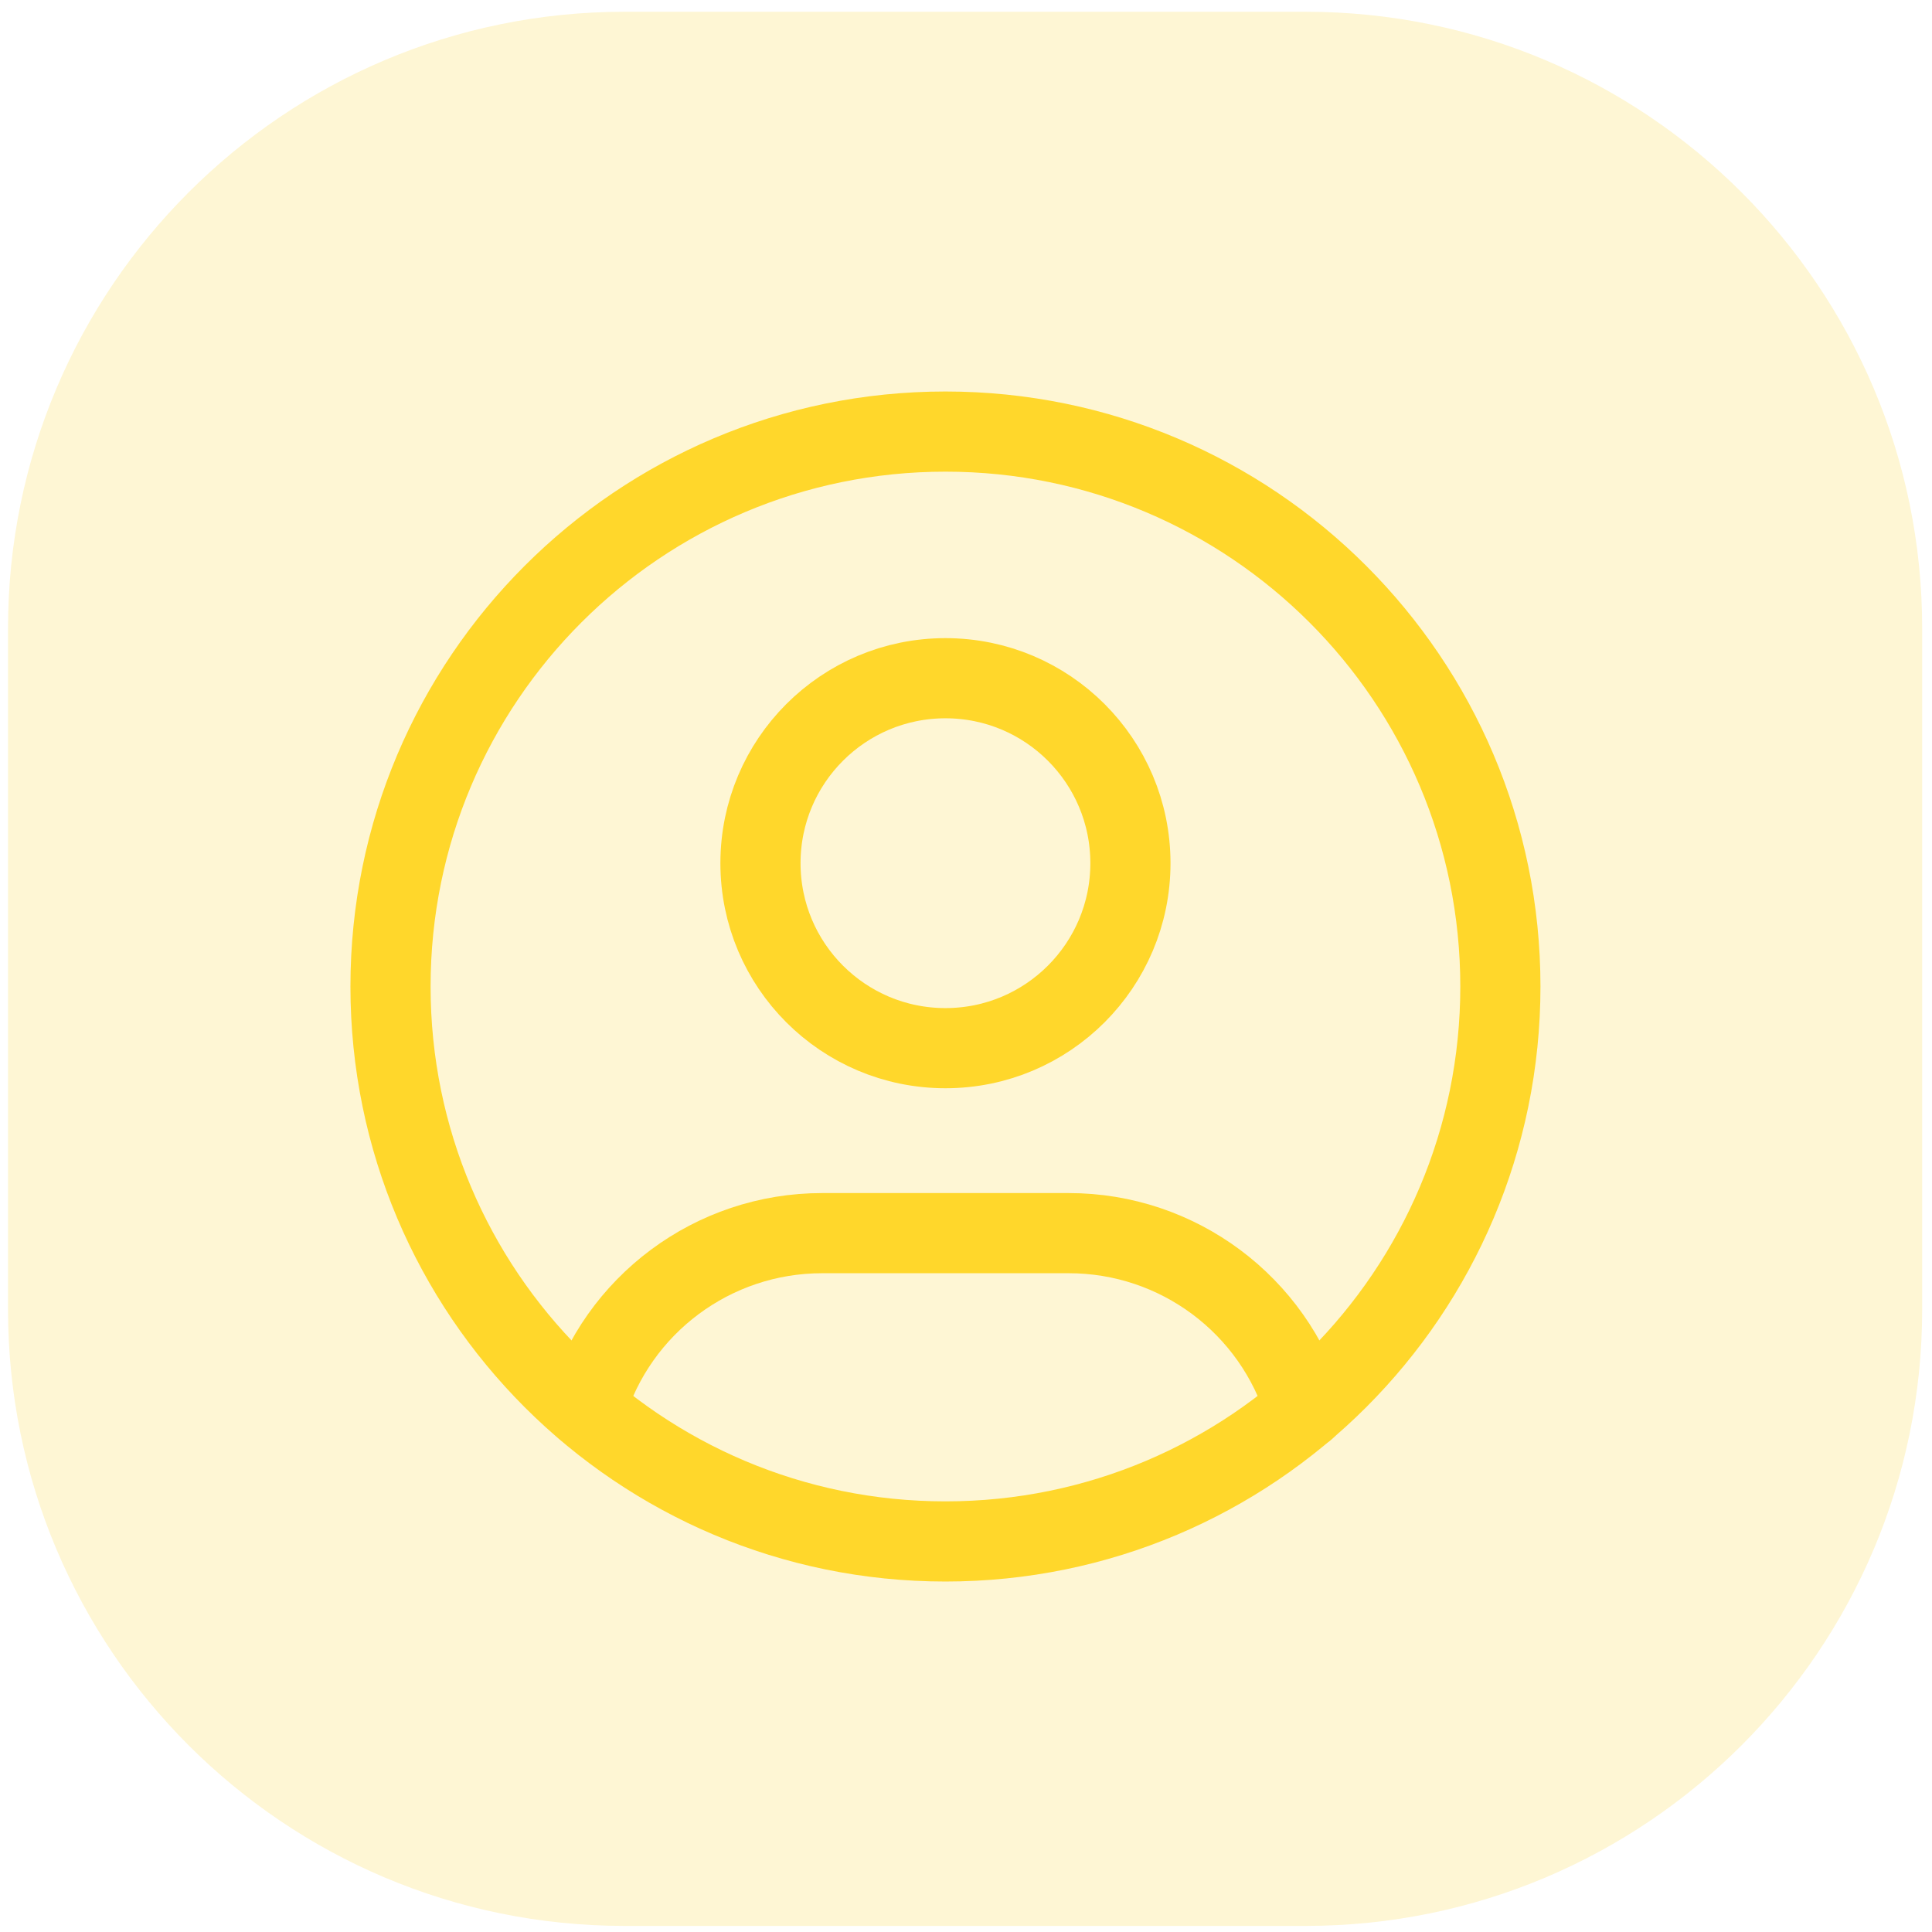
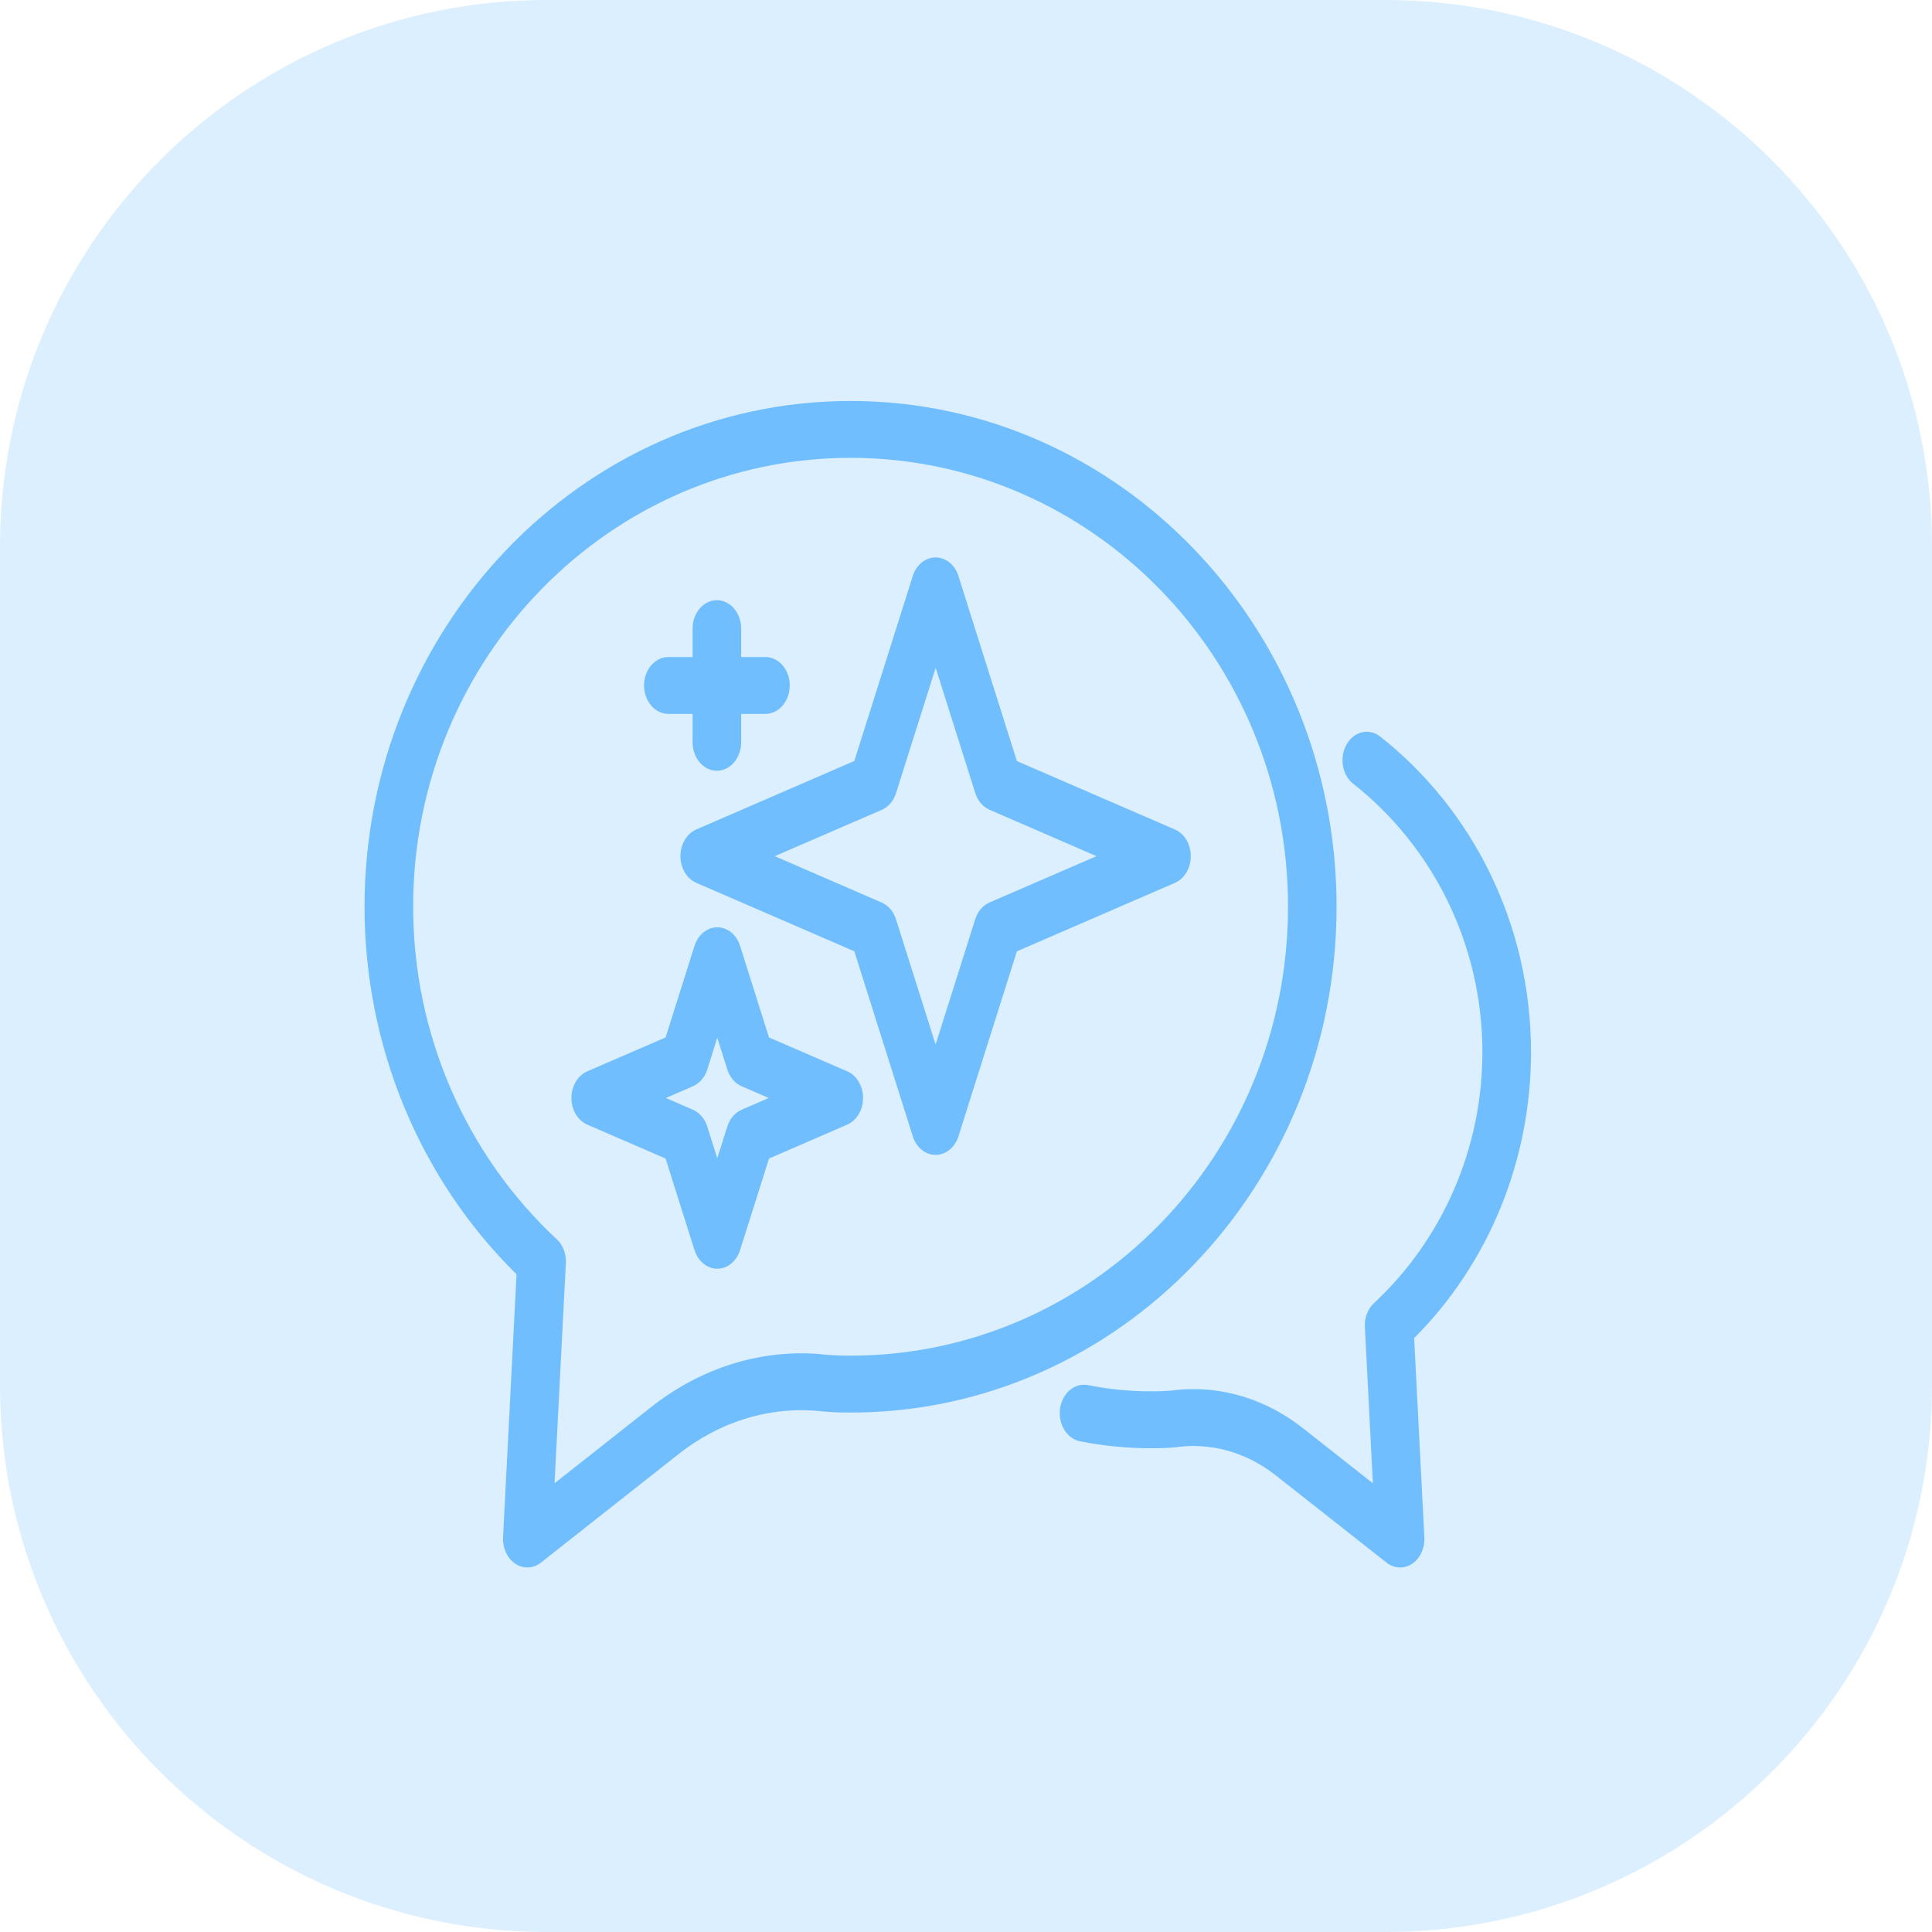
- <svg xmlns="http://www.w3.org/2000/svg" width="47" height="47" viewBox="0 0 47 47" fill="none">
-   <rect x="0.195" y="0.286" width="46.566" height="46.566" rx="15" fill="#FEF6D4" />
-   <circle cx="23" cy="23.999" r="13.5" stroke="#FFD72B" stroke-width="1.95" stroke-linecap="round" stroke-linejoin="round" />
-   <circle cx="23" cy="20.999" r="4.5" stroke="#FFD72B" stroke-width="1.95" stroke-linecap="round" stroke-linejoin="round" />
-   <path d="M14.252 34.273C15.014 31.735 17.351 29.998 20 29.999H26C28.653 29.998 30.991 31.74 31.751 34.282" stroke="#FFD72B" stroke-width="1.95" stroke-linecap="round" stroke-linejoin="round" />
+ <svg xmlns="http://www.w3.org/2000/svg" width="53" height="53" viewBox="0 0 53 53" fill="none">
+   <rect width="53" height="53" rx="15" fill="#DCEFFF" />
+   <path fill-rule="evenodd" clip-rule="evenodd" d="M37.124 21.501C39.27 23.196 40.666 25.863 40.666 28.868C40.666 31.494 39.58 33.99 37.692 35.748C37.522 35.906 37.429 36.151 37.442 36.405L37.662 40.69L35.746 39.181C34.75 38.395 33.556 38.022 32.356 38.123C32.346 38.123 32.34 38.124 32.33 38.126C32.084 38.158 31.834 38.168 31.584 38.168C30.99 38.168 30.41 38.11 29.85 37.998C29.486 37.927 29.144 38.212 29.08 38.638C29.02 39.062 29.264 39.466 29.626 39.538C30.26 39.664 30.912 39.73 31.582 39.73C31.879 39.73 32.176 39.717 32.469 39.678C33.362 39.607 34.255 39.888 35.002 40.477L38.036 42.867C38.246 43.033 38.52 43.044 38.74 42.898C38.96 42.75 39.09 42.469 39.074 42.173L38.794 36.708C40.844 34.659 42 31.827 42 28.868C42 25.341 40.386 22.196 37.866 20.208C37.562 19.966 37.146 20.061 36.943 20.418C36.736 20.776 36.816 21.261 37.123 21.503L37.124 21.501ZM36.666 24.875C36.666 17.244 30.714 11 23.334 11C15.954 11 10 17.244 10 24.875C10 28.688 11.506 32.335 14.17 34.957L13.8 42.172C13.786 42.469 13.916 42.749 14.136 42.897C14.356 43.044 14.63 43.033 14.84 42.866L18.616 39.889C19.712 39.026 21.02 38.606 22.336 38.697C22.672 38.737 23.003 38.751 23.332 38.751C30.712 38.751 36.666 32.505 36.666 24.876L36.666 24.875ZM35.333 24.875C35.333 31.698 29.936 37.189 23.332 37.189C23.043 37.189 22.756 37.179 22.469 37.144C22.459 37.142 22.449 37.141 22.439 37.141C20.819 37.025 19.215 37.536 17.869 38.595L15.213 40.69L15.523 34.652C15.536 34.397 15.443 34.153 15.273 33.995C12.77 31.666 11.334 28.354 11.334 24.875C11.334 18.05 16.734 12.56 23.334 12.56C29.936 12.56 35.334 18.05 35.334 24.875L35.333 24.875ZM20.302 25.947C20.206 25.641 19.956 25.438 19.676 25.438C19.4 25.438 19.15 25.641 19.052 25.947L18.259 28.46L16.112 29.389C15.849 29.503 15.676 29.794 15.676 30.121C15.676 30.447 15.85 30.74 16.112 30.852L18.259 31.782L19.052 34.294C19.149 34.6 19.399 34.804 19.676 34.804C19.956 34.804 20.206 34.6 20.302 34.294L21.096 31.782L23.242 30.852C23.502 30.738 23.676 30.447 23.676 30.121C23.676 29.794 23.502 29.502 23.242 29.389L21.096 28.46L20.302 25.947ZM19.676 28.467L19.952 29.338C20.019 29.552 20.162 29.72 20.346 29.799L21.09 30.121L20.346 30.443C20.162 30.522 20.02 30.69 19.952 30.904L19.676 31.774L19.402 30.904C19.336 30.69 19.189 30.522 19.009 30.443L18.266 30.121L19.01 29.799C19.19 29.72 19.336 29.552 19.404 29.338L19.676 28.467ZM26.294 15.801C26.196 15.495 25.946 15.292 25.666 15.292C25.386 15.292 25.136 15.495 25.04 15.801L23.436 20.876L19.102 22.754C18.84 22.868 18.666 23.161 18.666 23.487C18.666 23.814 18.84 24.106 19.102 24.219L23.436 26.096L25.04 31.172C25.136 31.479 25.386 31.682 25.666 31.682C25.946 31.682 26.196 31.479 26.293 31.173L27.896 26.098L32.23 24.22C32.494 24.106 32.666 23.814 32.666 23.487C32.666 23.161 32.494 22.868 32.23 22.755L27.896 20.878L26.293 15.803L26.294 15.801ZM25.668 18.321L26.754 21.754C26.82 21.968 26.964 22.136 27.148 22.215L30.08 23.487L27.146 24.757C26.962 24.836 26.82 25.005 26.753 25.218L25.666 28.653L24.58 25.22C24.514 25.006 24.37 24.838 24.186 24.759L21.254 23.487L24.188 22.217C24.371 22.138 24.514 21.97 24.581 21.756L25.668 18.321ZM19 18.024H18.334C17.968 18.024 17.668 18.374 17.668 18.804C17.668 19.234 17.968 19.584 18.334 19.584H19V20.364C19 20.794 19.3 21.144 19.666 21.144C20.032 21.144 20.332 20.794 20.332 20.364V19.584H20.999C21.365 19.584 21.665 19.234 21.665 18.804C21.665 18.374 21.365 18.024 20.999 18.024H20.332V17.244C20.332 16.814 20.032 16.464 19.666 16.464C19.3 16.464 19 16.814 19 17.244V18.024Z" fill="#71BEFF" />
</svg>
